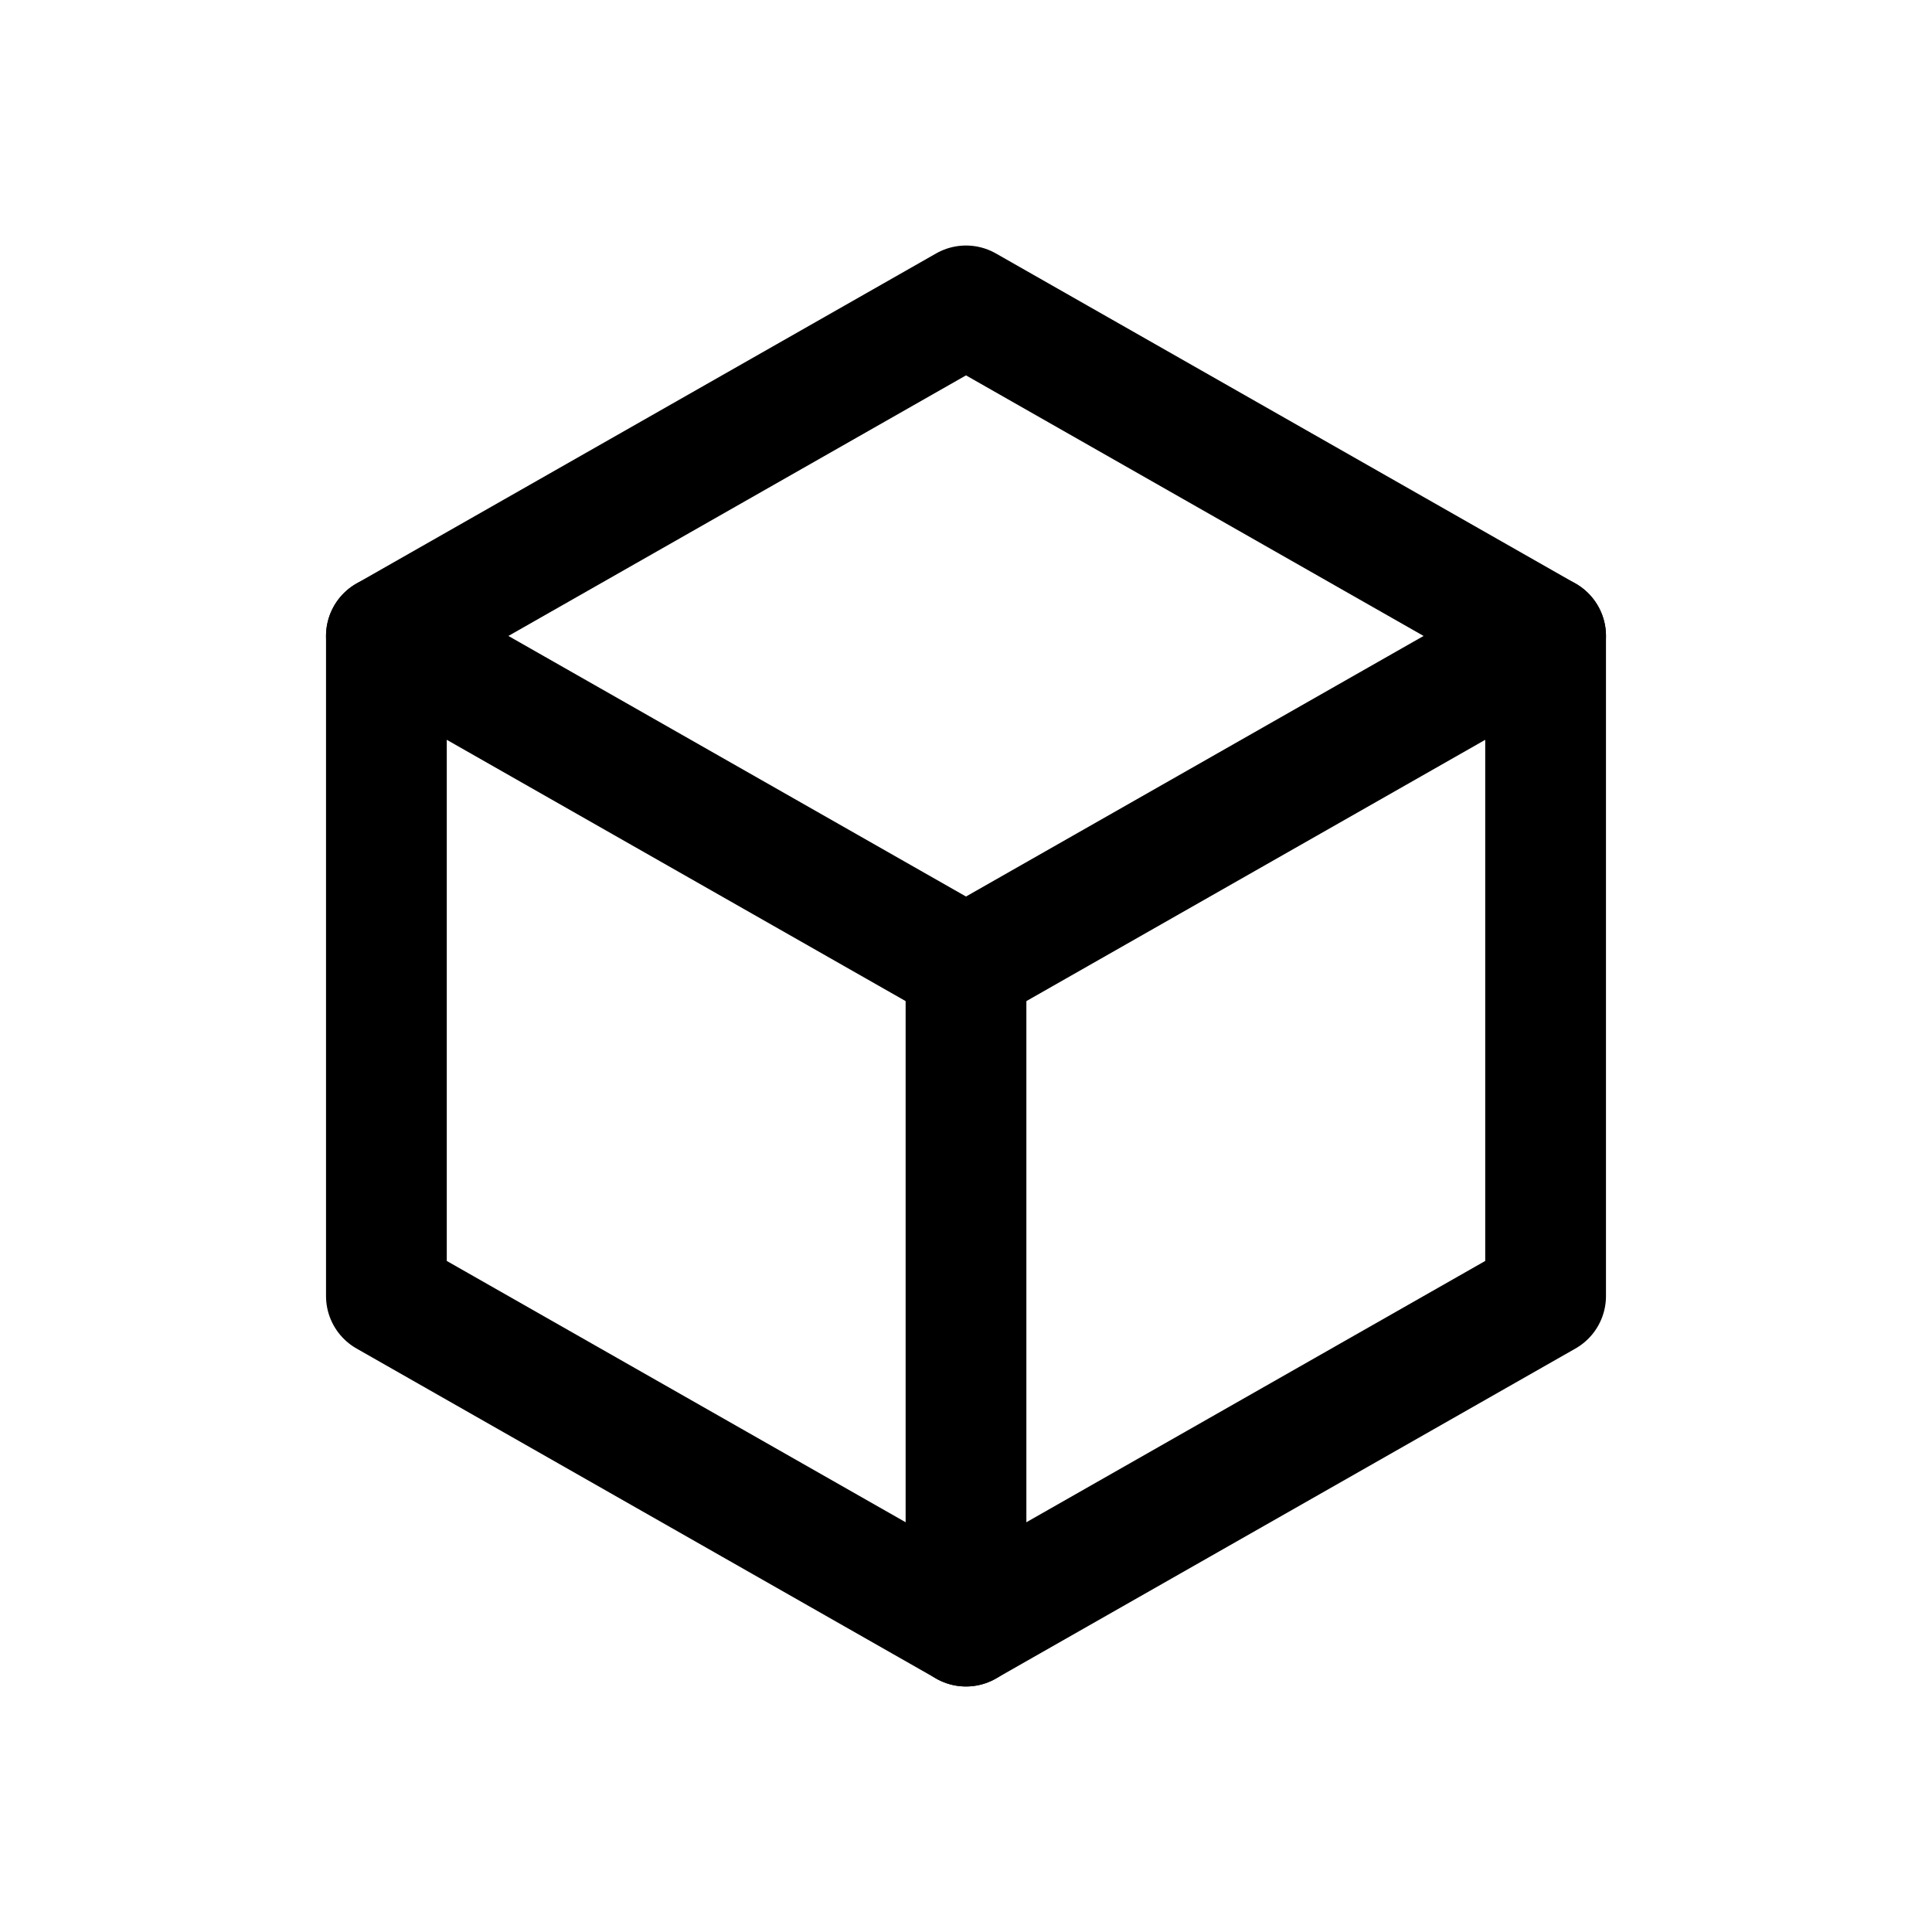
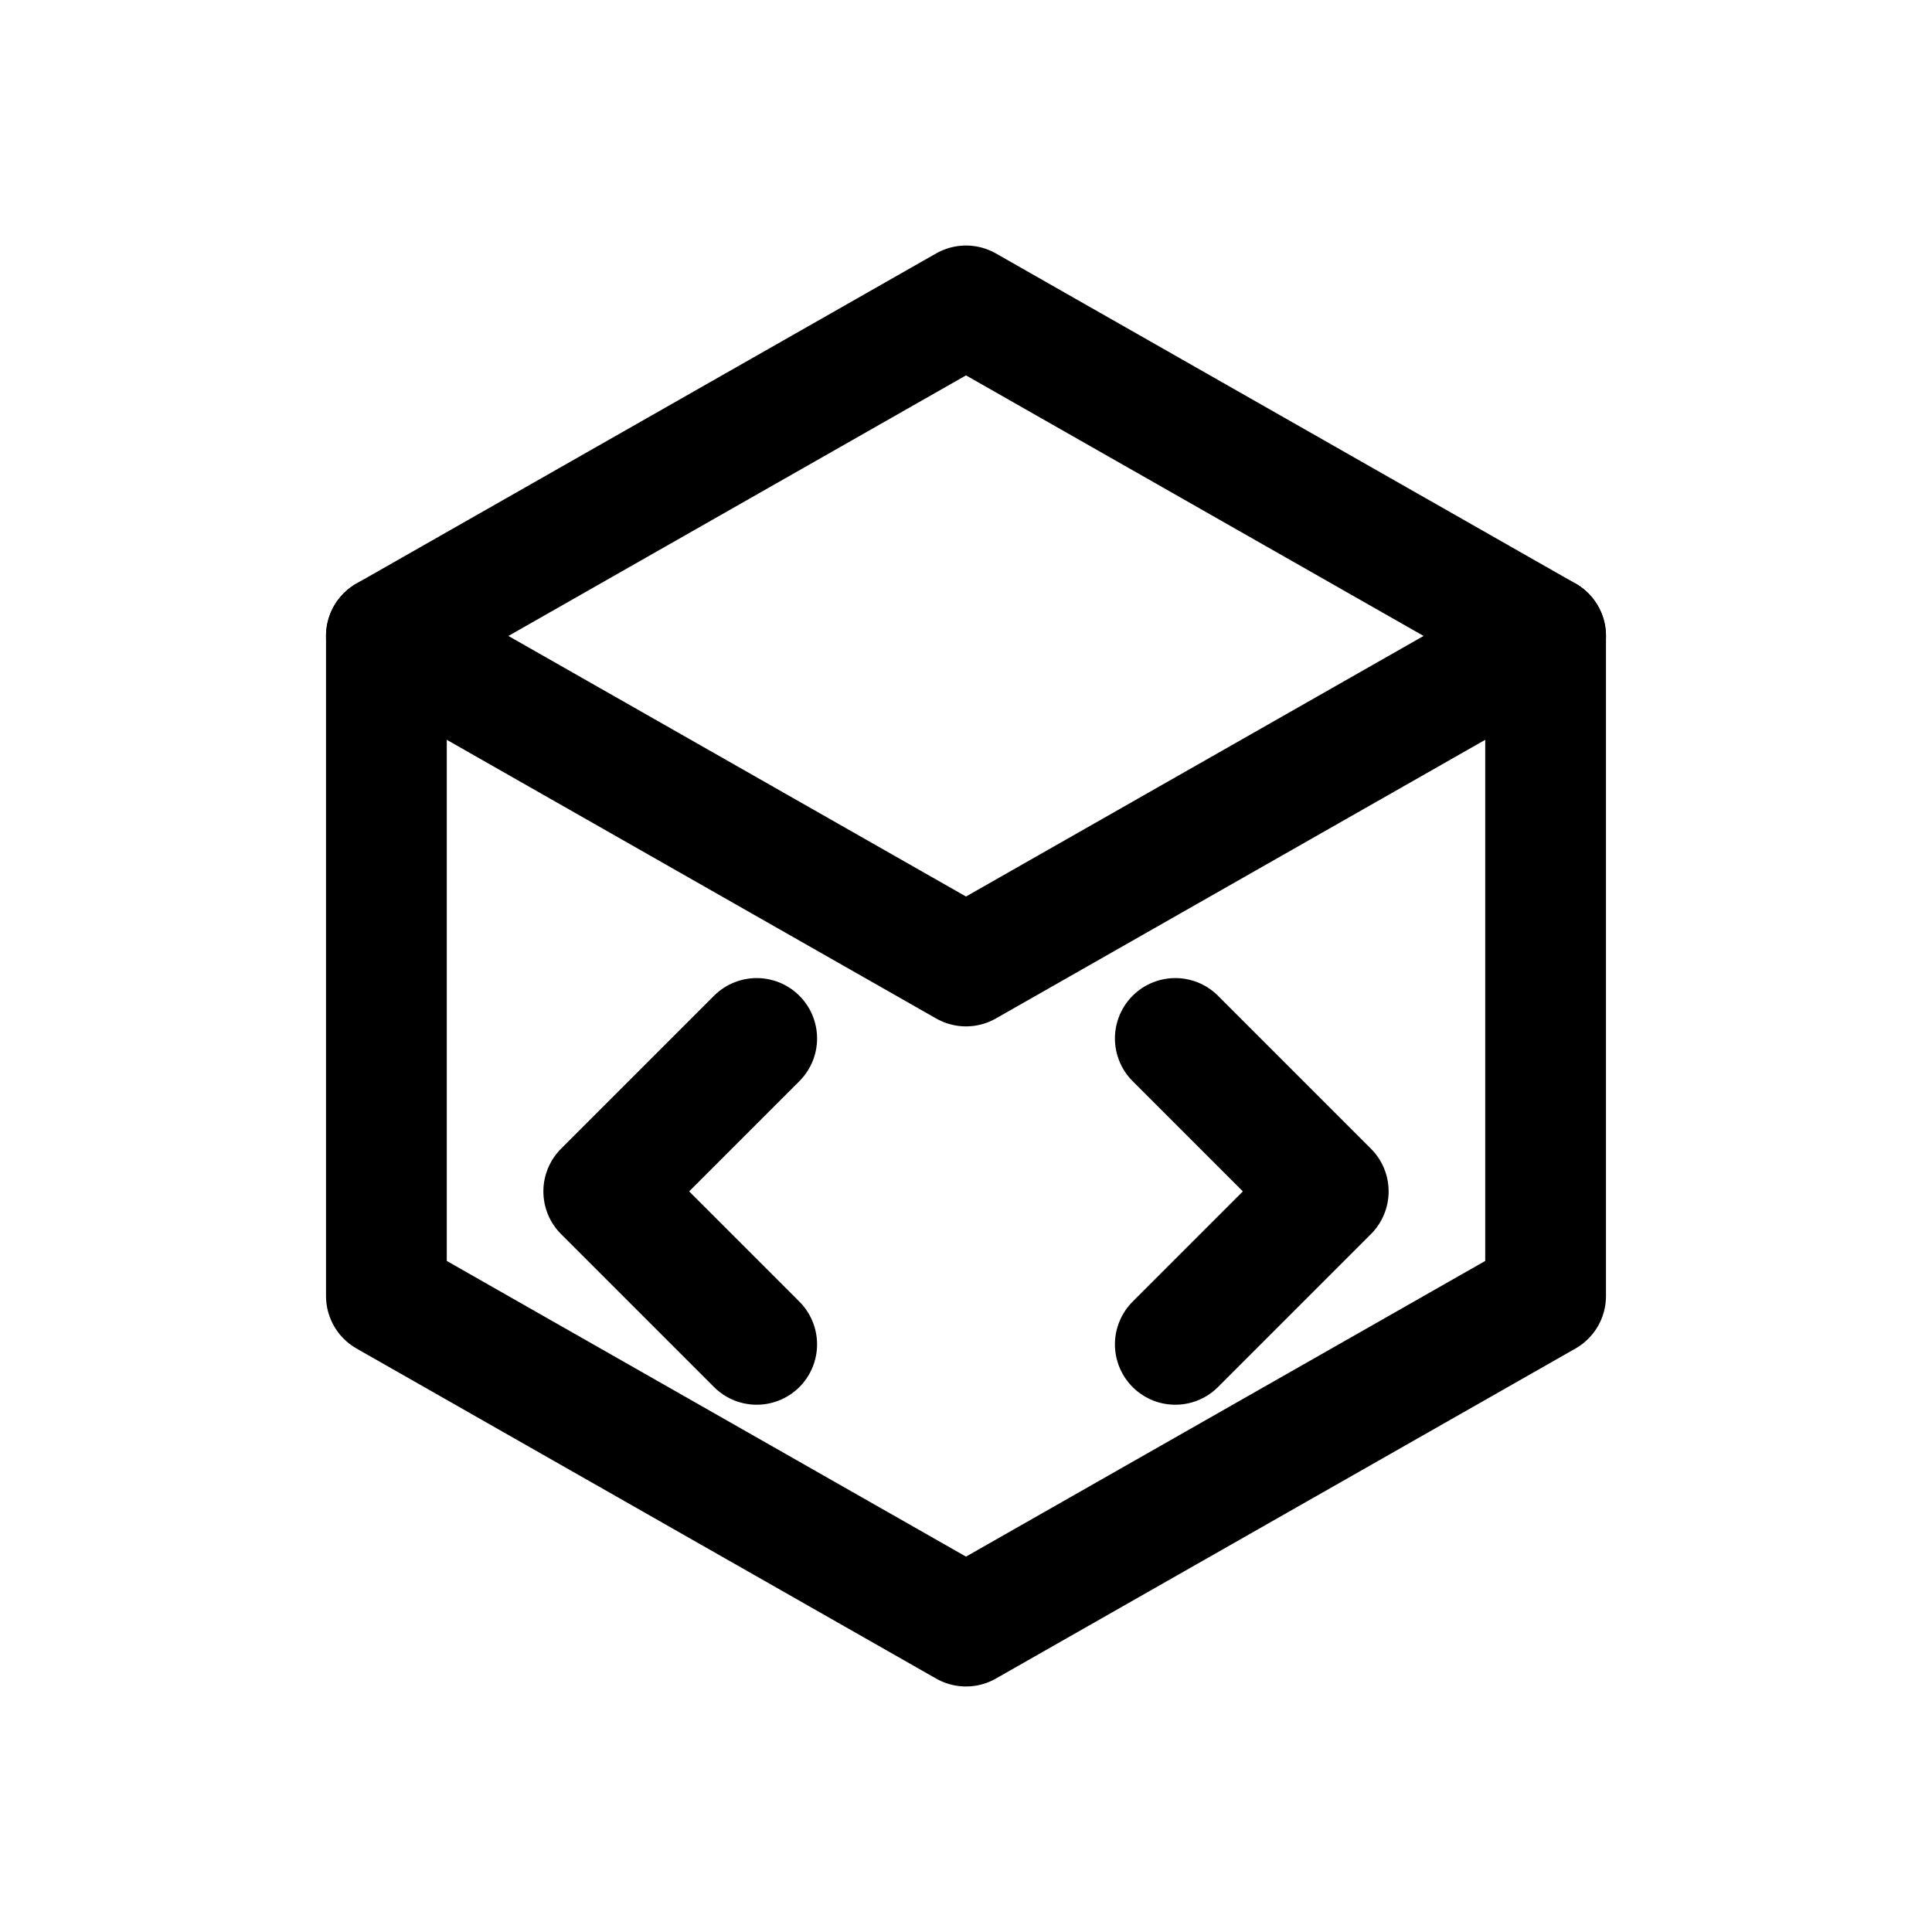
<svg xmlns="http://www.w3.org/2000/svg" viewBox="0 0 24 24" width="24" height="24" fill="none" aria-hidden="true">
  <path d="M12 3.8 L19.2 7.9 V16.1 L12 20.2 L4.8 16.1 V7.9 Z" stroke="currentColor" stroke-width="1.5" stroke-linecap="round" stroke-linejoin="round" fill="none" />
  <path d="M4.8 7.9 L12 12 L19.2 7.9" stroke="currentColor" stroke-width="1.5" stroke-linecap="round" stroke-linejoin="round" fill="none" />
-   <path d="M12 12 V20.2" stroke="currentColor" stroke-width="1.5" stroke-linecap="round" stroke-linejoin="round" fill="none" />
+   <path d="M9.4 12.9 L7.5 14.8 L9.4 16.7" stroke="currentColor" stroke-width="1.5" stroke-linecap="round" stroke-linejoin="round" fill="none" />
+   <path d="M14.6 12.9 L16.5 14.8 L14.6 16.7" stroke="currentColor" stroke-width="1.5" stroke-linecap="round" stroke-linejoin="round" fill="none" />
</svg>
